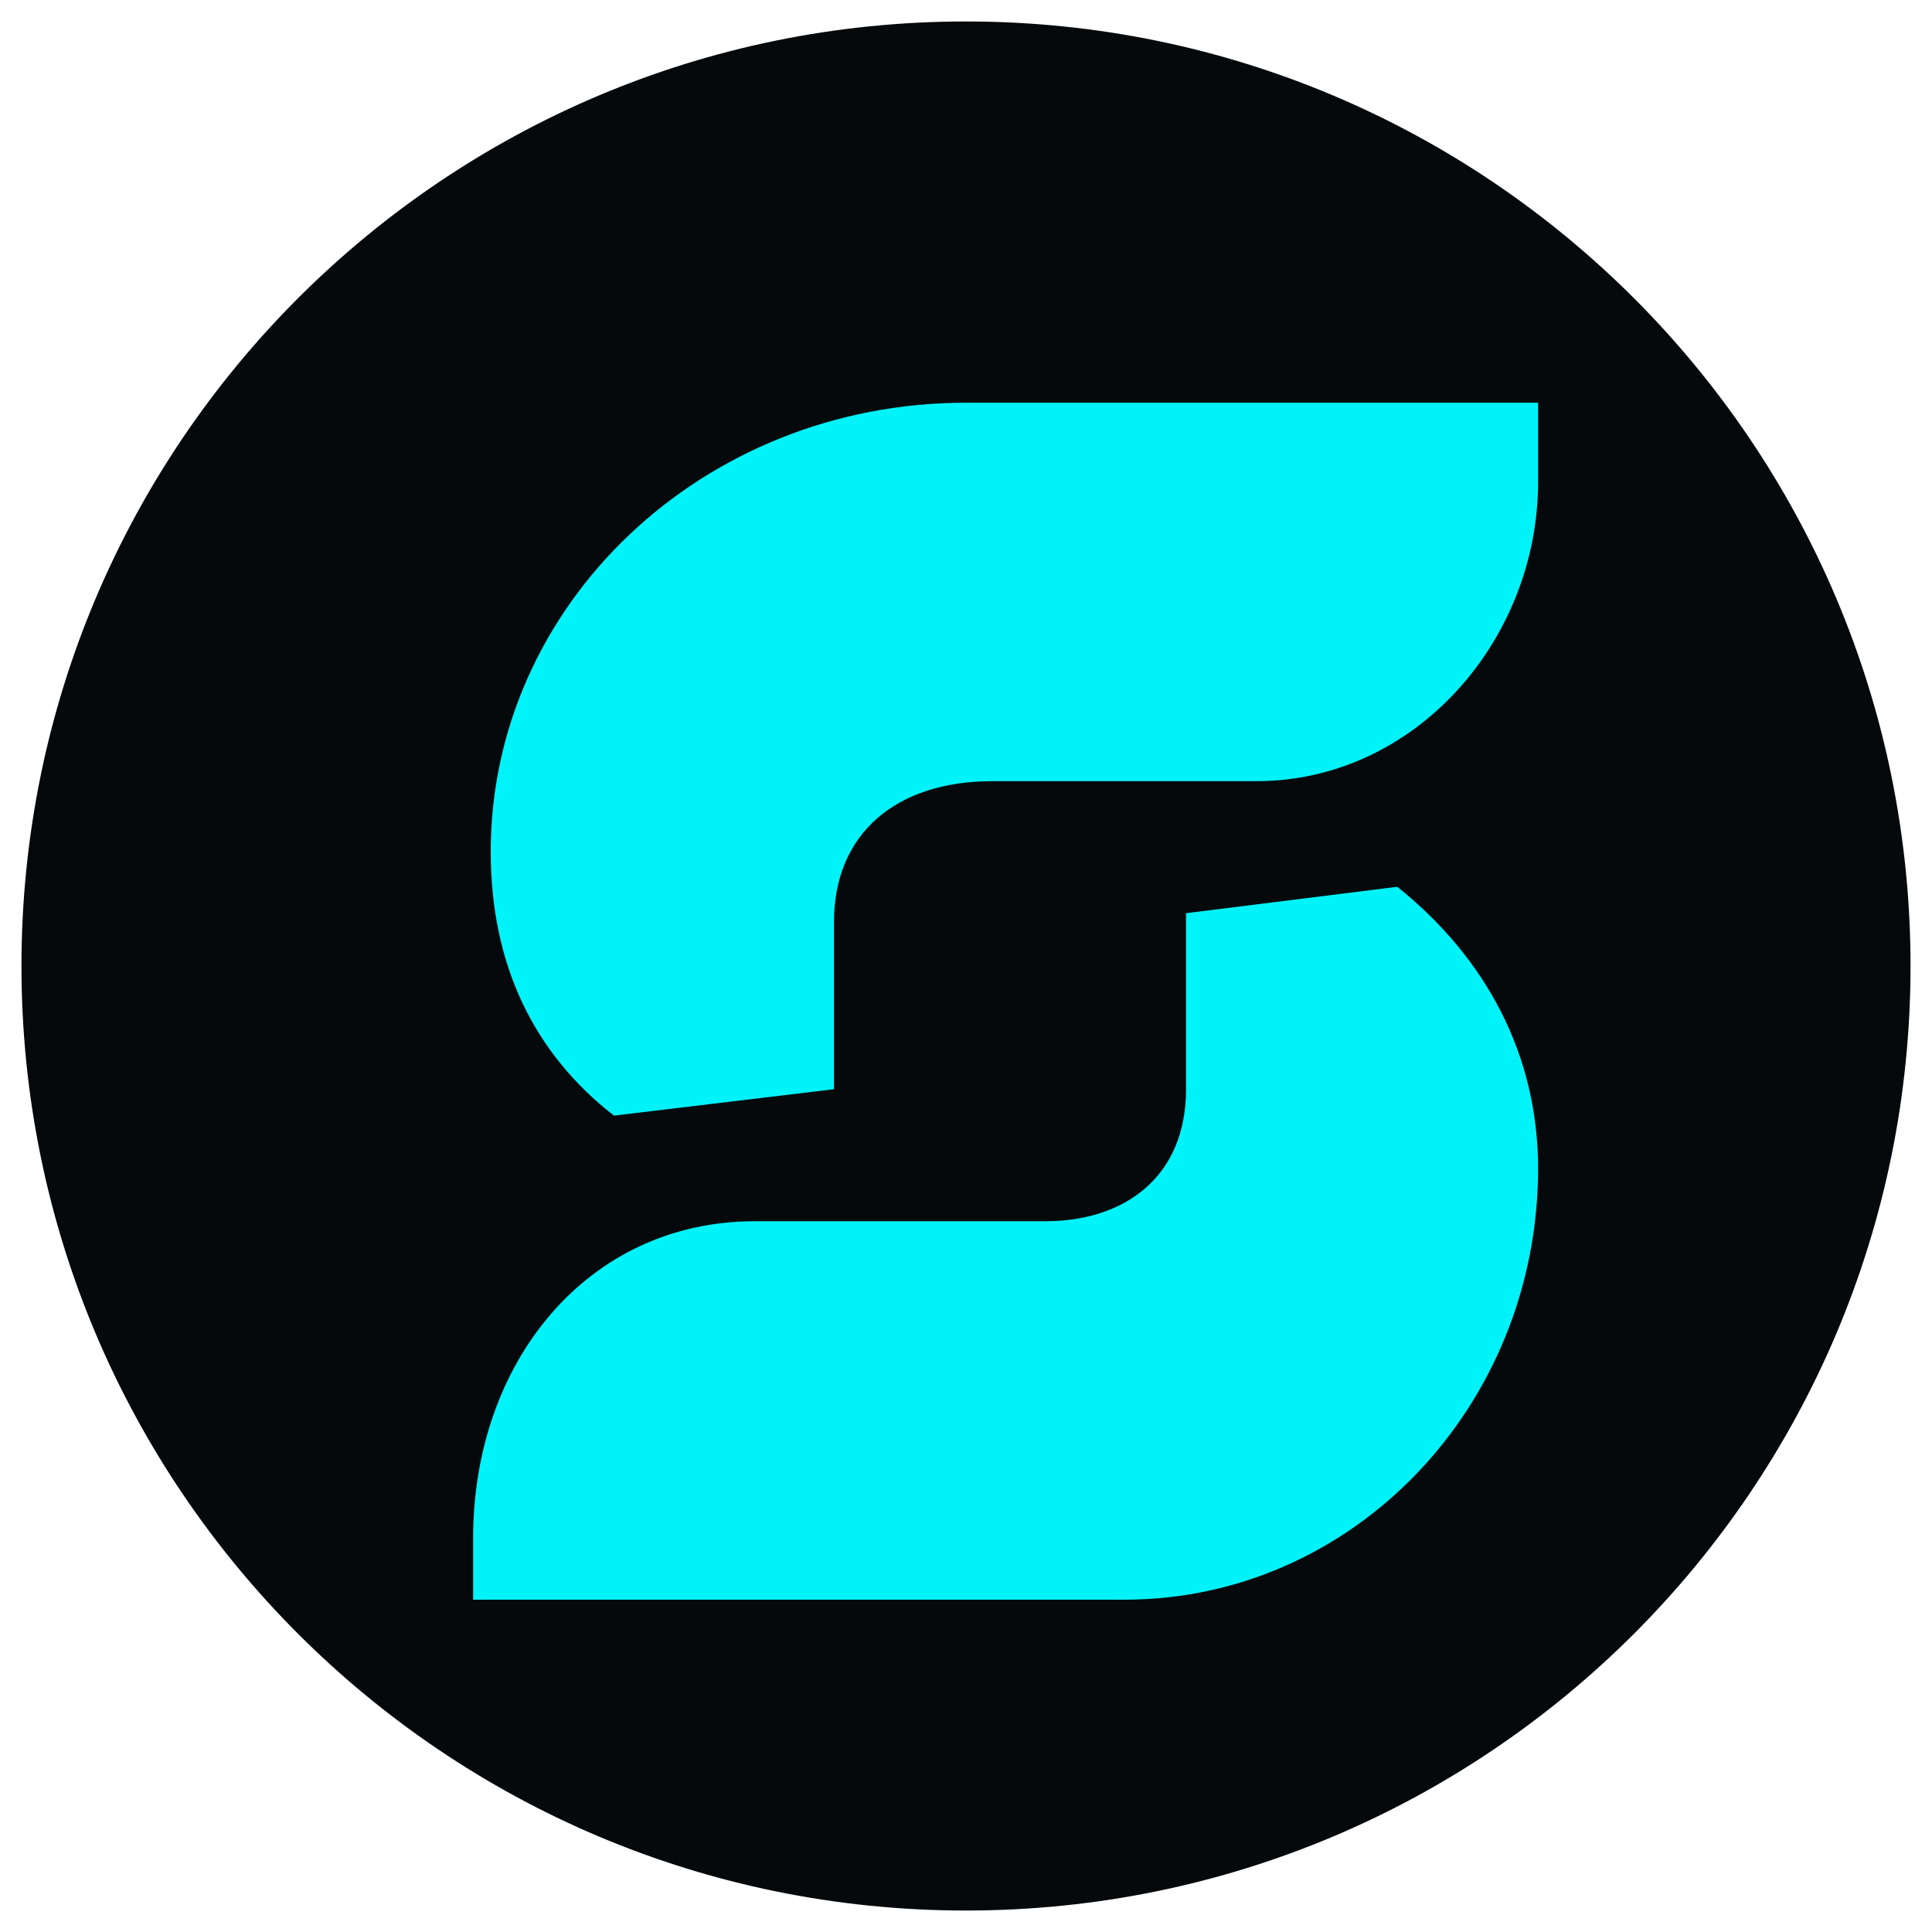
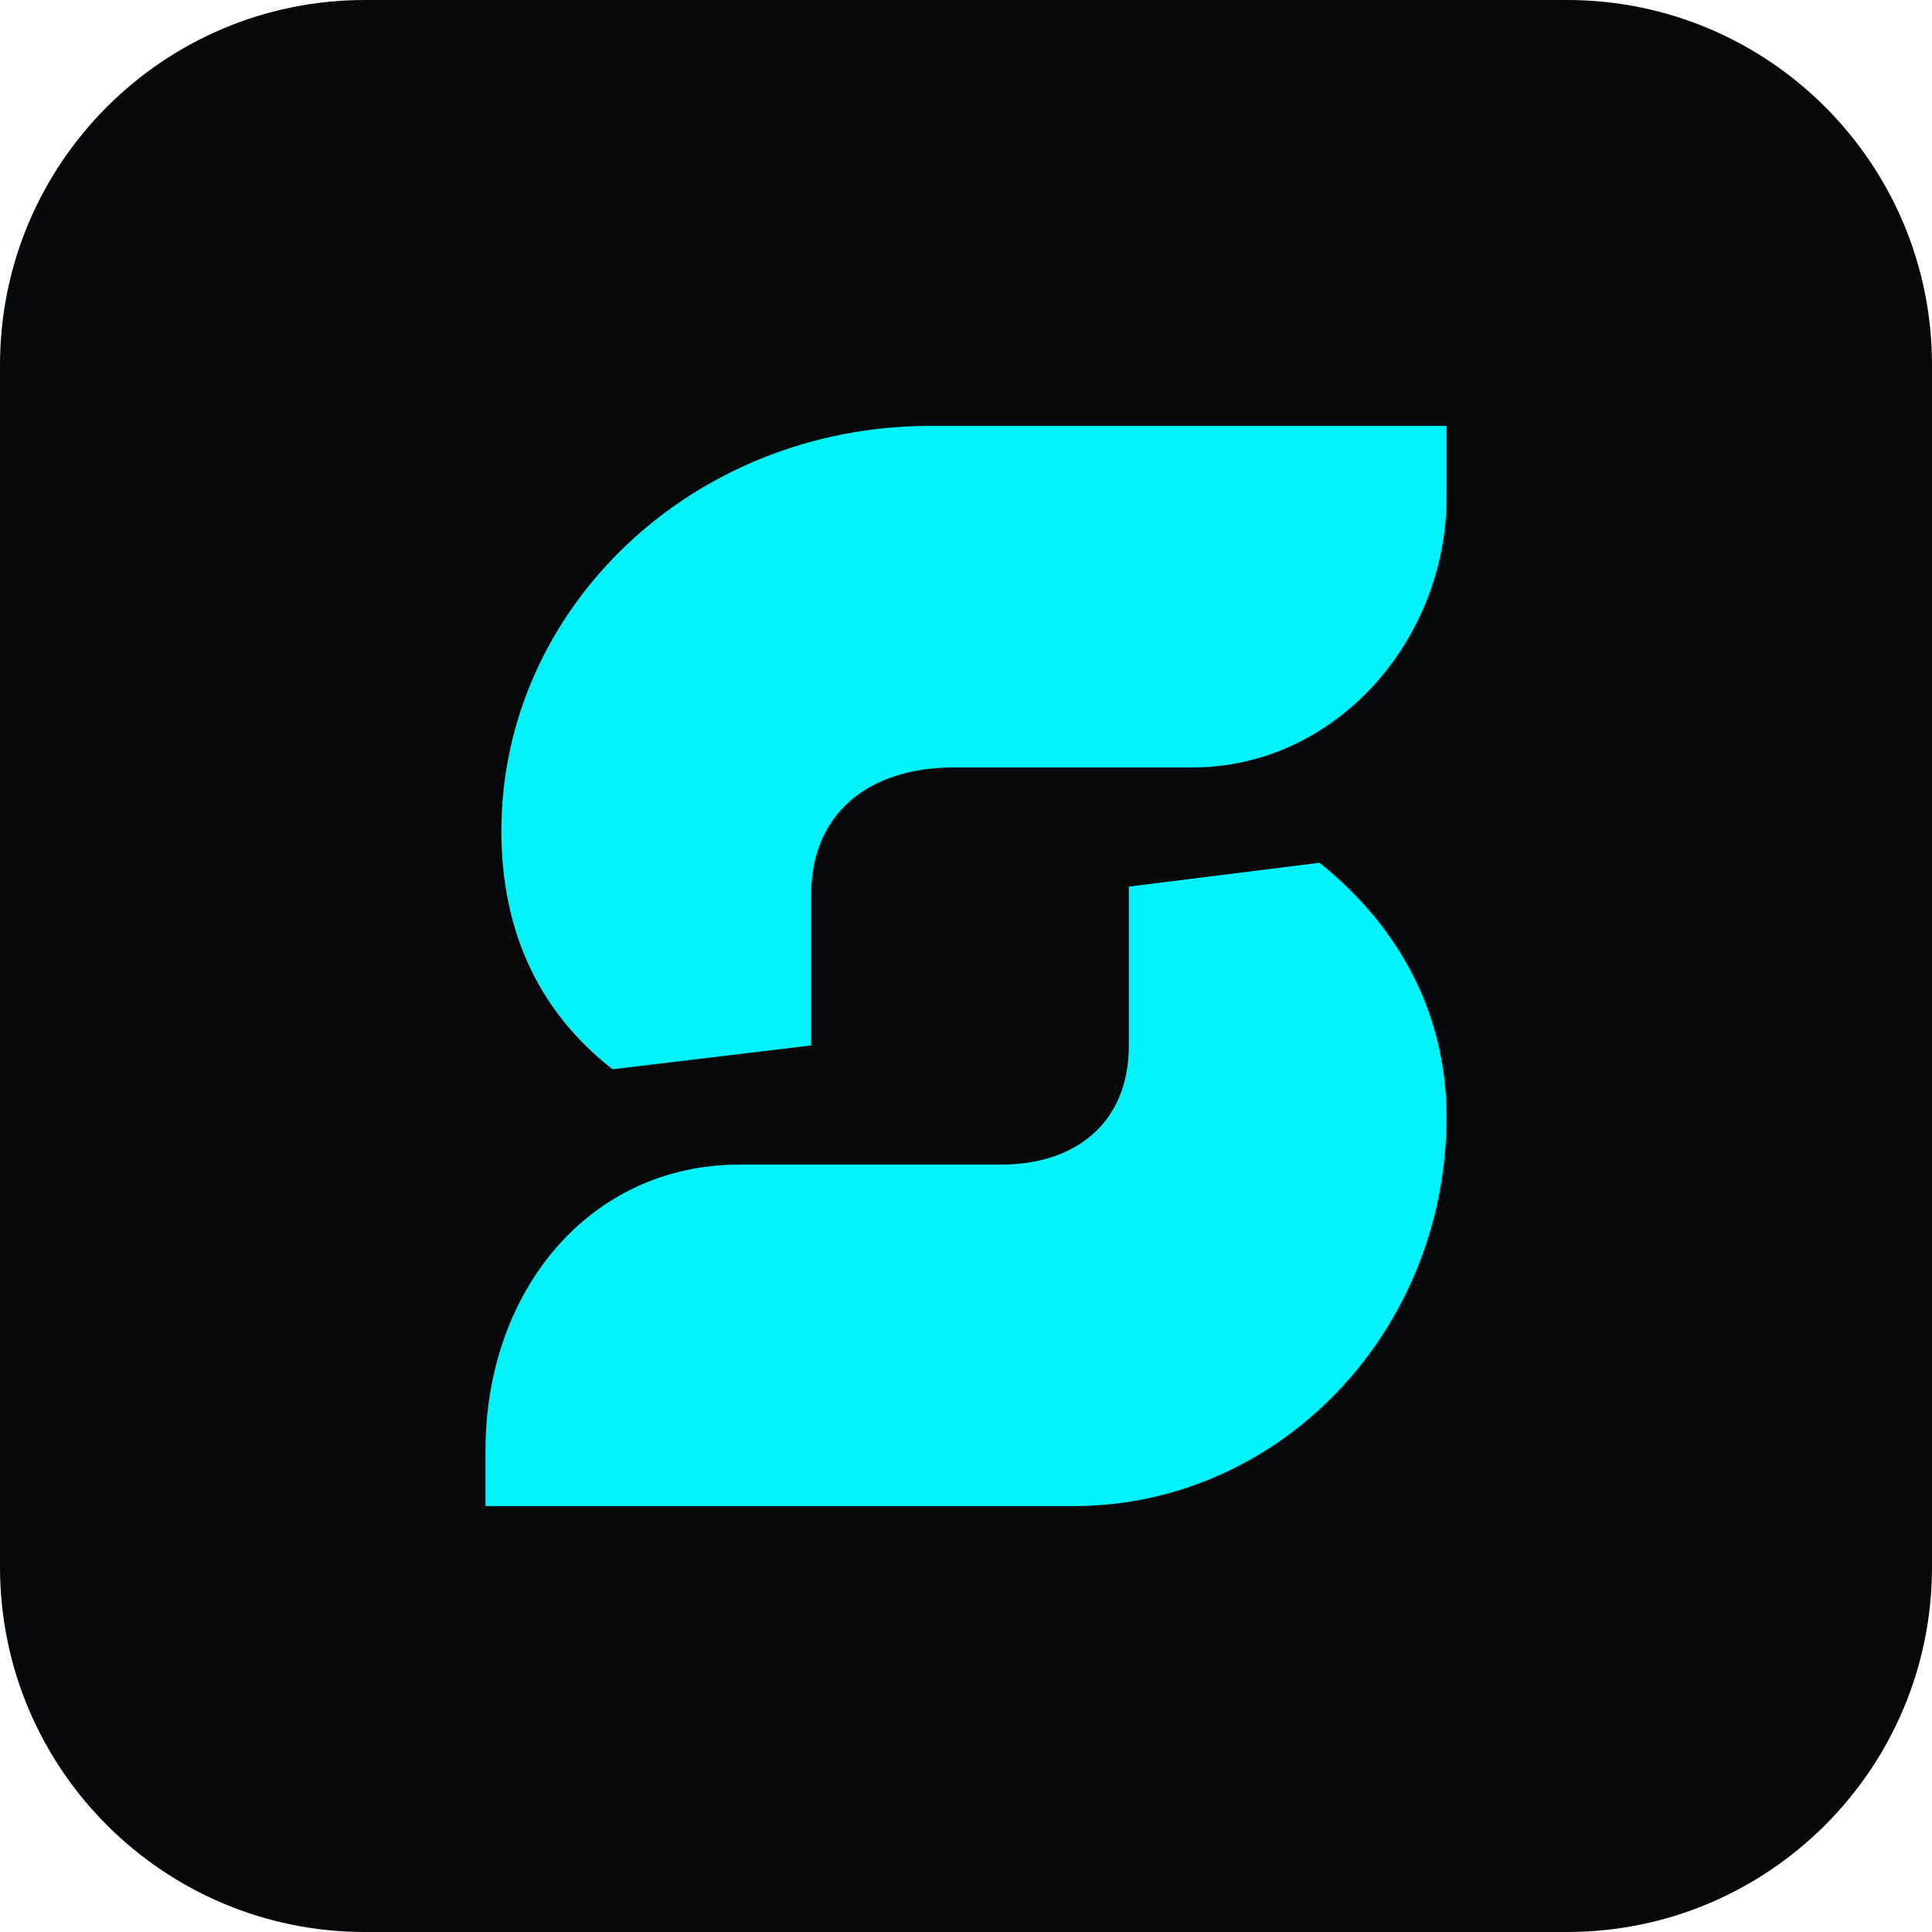
- <svg xmlns="http://www.w3.org/2000/svg" viewBox="0 0 180 180" role="img" aria-label="Sinecdo favicon circular">
-   <circle cx="90" cy="90" r="88" fill="#05090C" />
-   <g transform="translate(16.2 16.2) scale(.82)" fill="#00F3F8">
+ <svg xmlns="http://www.w3.org/2000/svg" viewBox="0 0 180 180" role="img" aria-label="Sinecdo favicon">
+   <rect width="180" height="180" rx="34" fill="#05090C" />
+   <g transform="translate(20.07 20.44) scale(.74)" fill="#00F3F8">
    <path d="M155 26 H90 C60 26 36 49 36 77 C36 90 41 100 50 107 L75 104 V85 C75 75 82 69 93 69 H123 C141 69 155 53 155 35 Z" />
    <path d="M139 81 L115 84 V104 C115 114 108 119 99 119 H66 C47 119 34 135 34 155 V162 H108 C134 162 155 140 155 113 C155 100 149 89 139 81 Z" />
  </g>
</svg>
